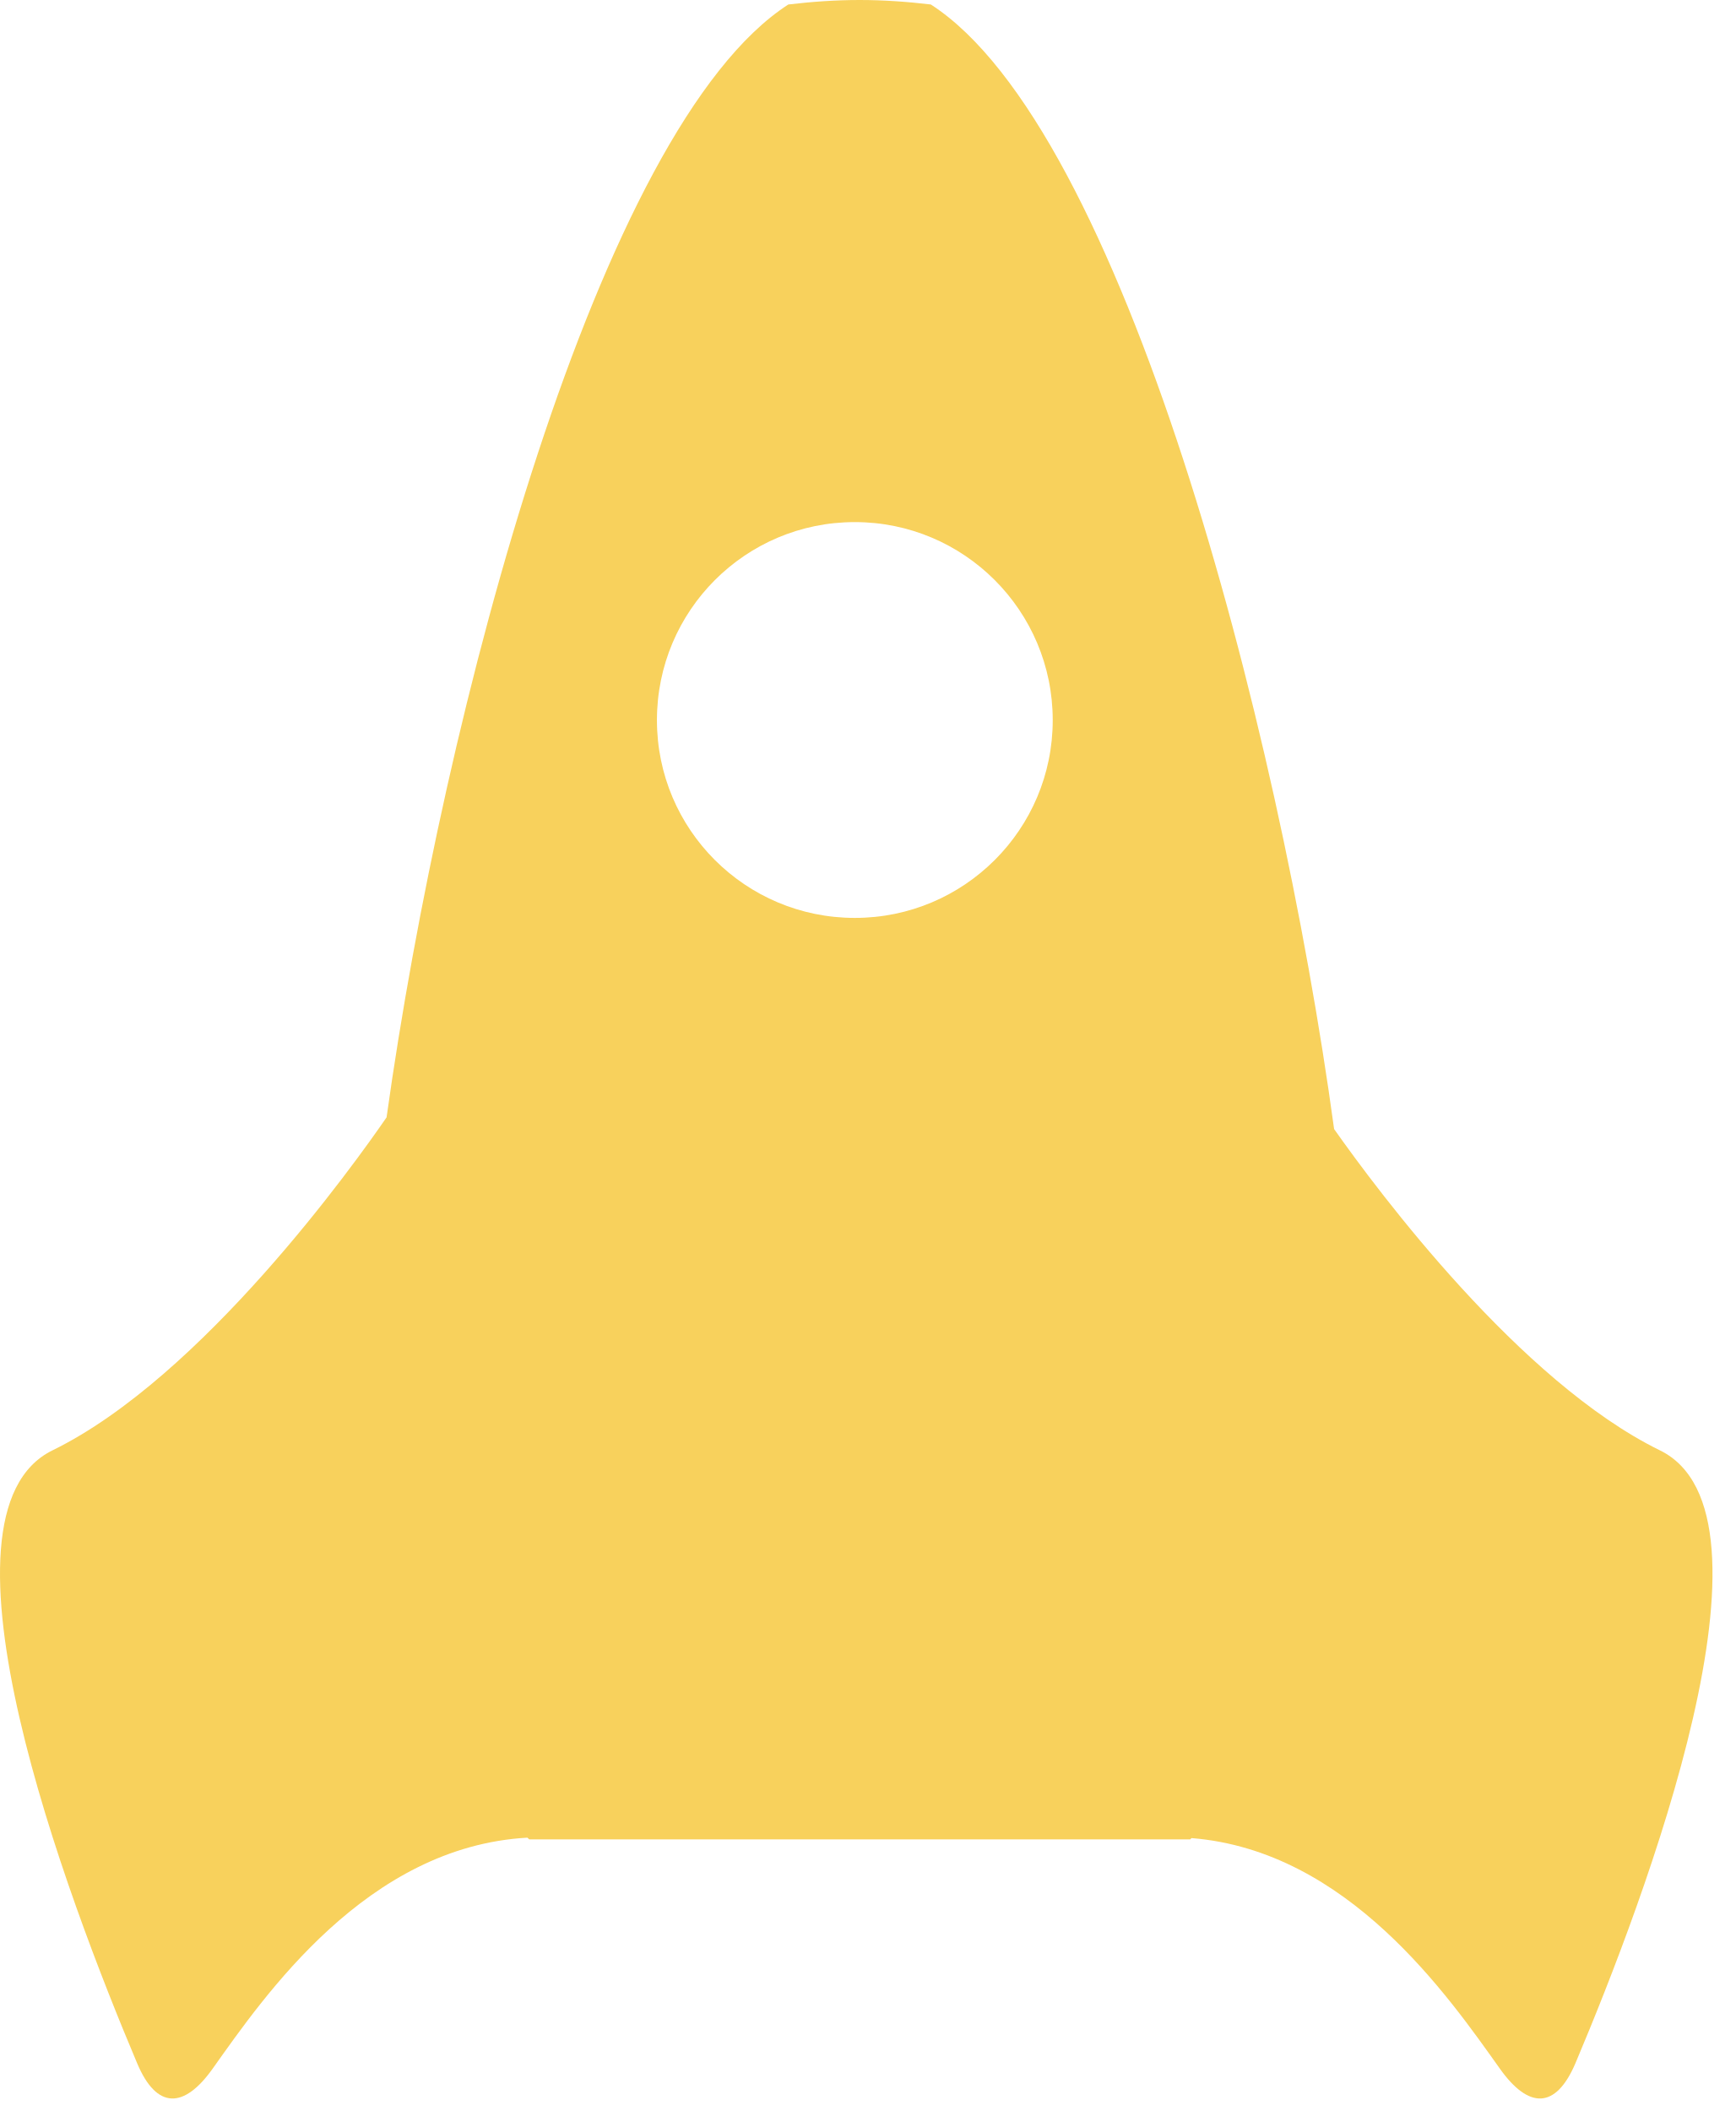
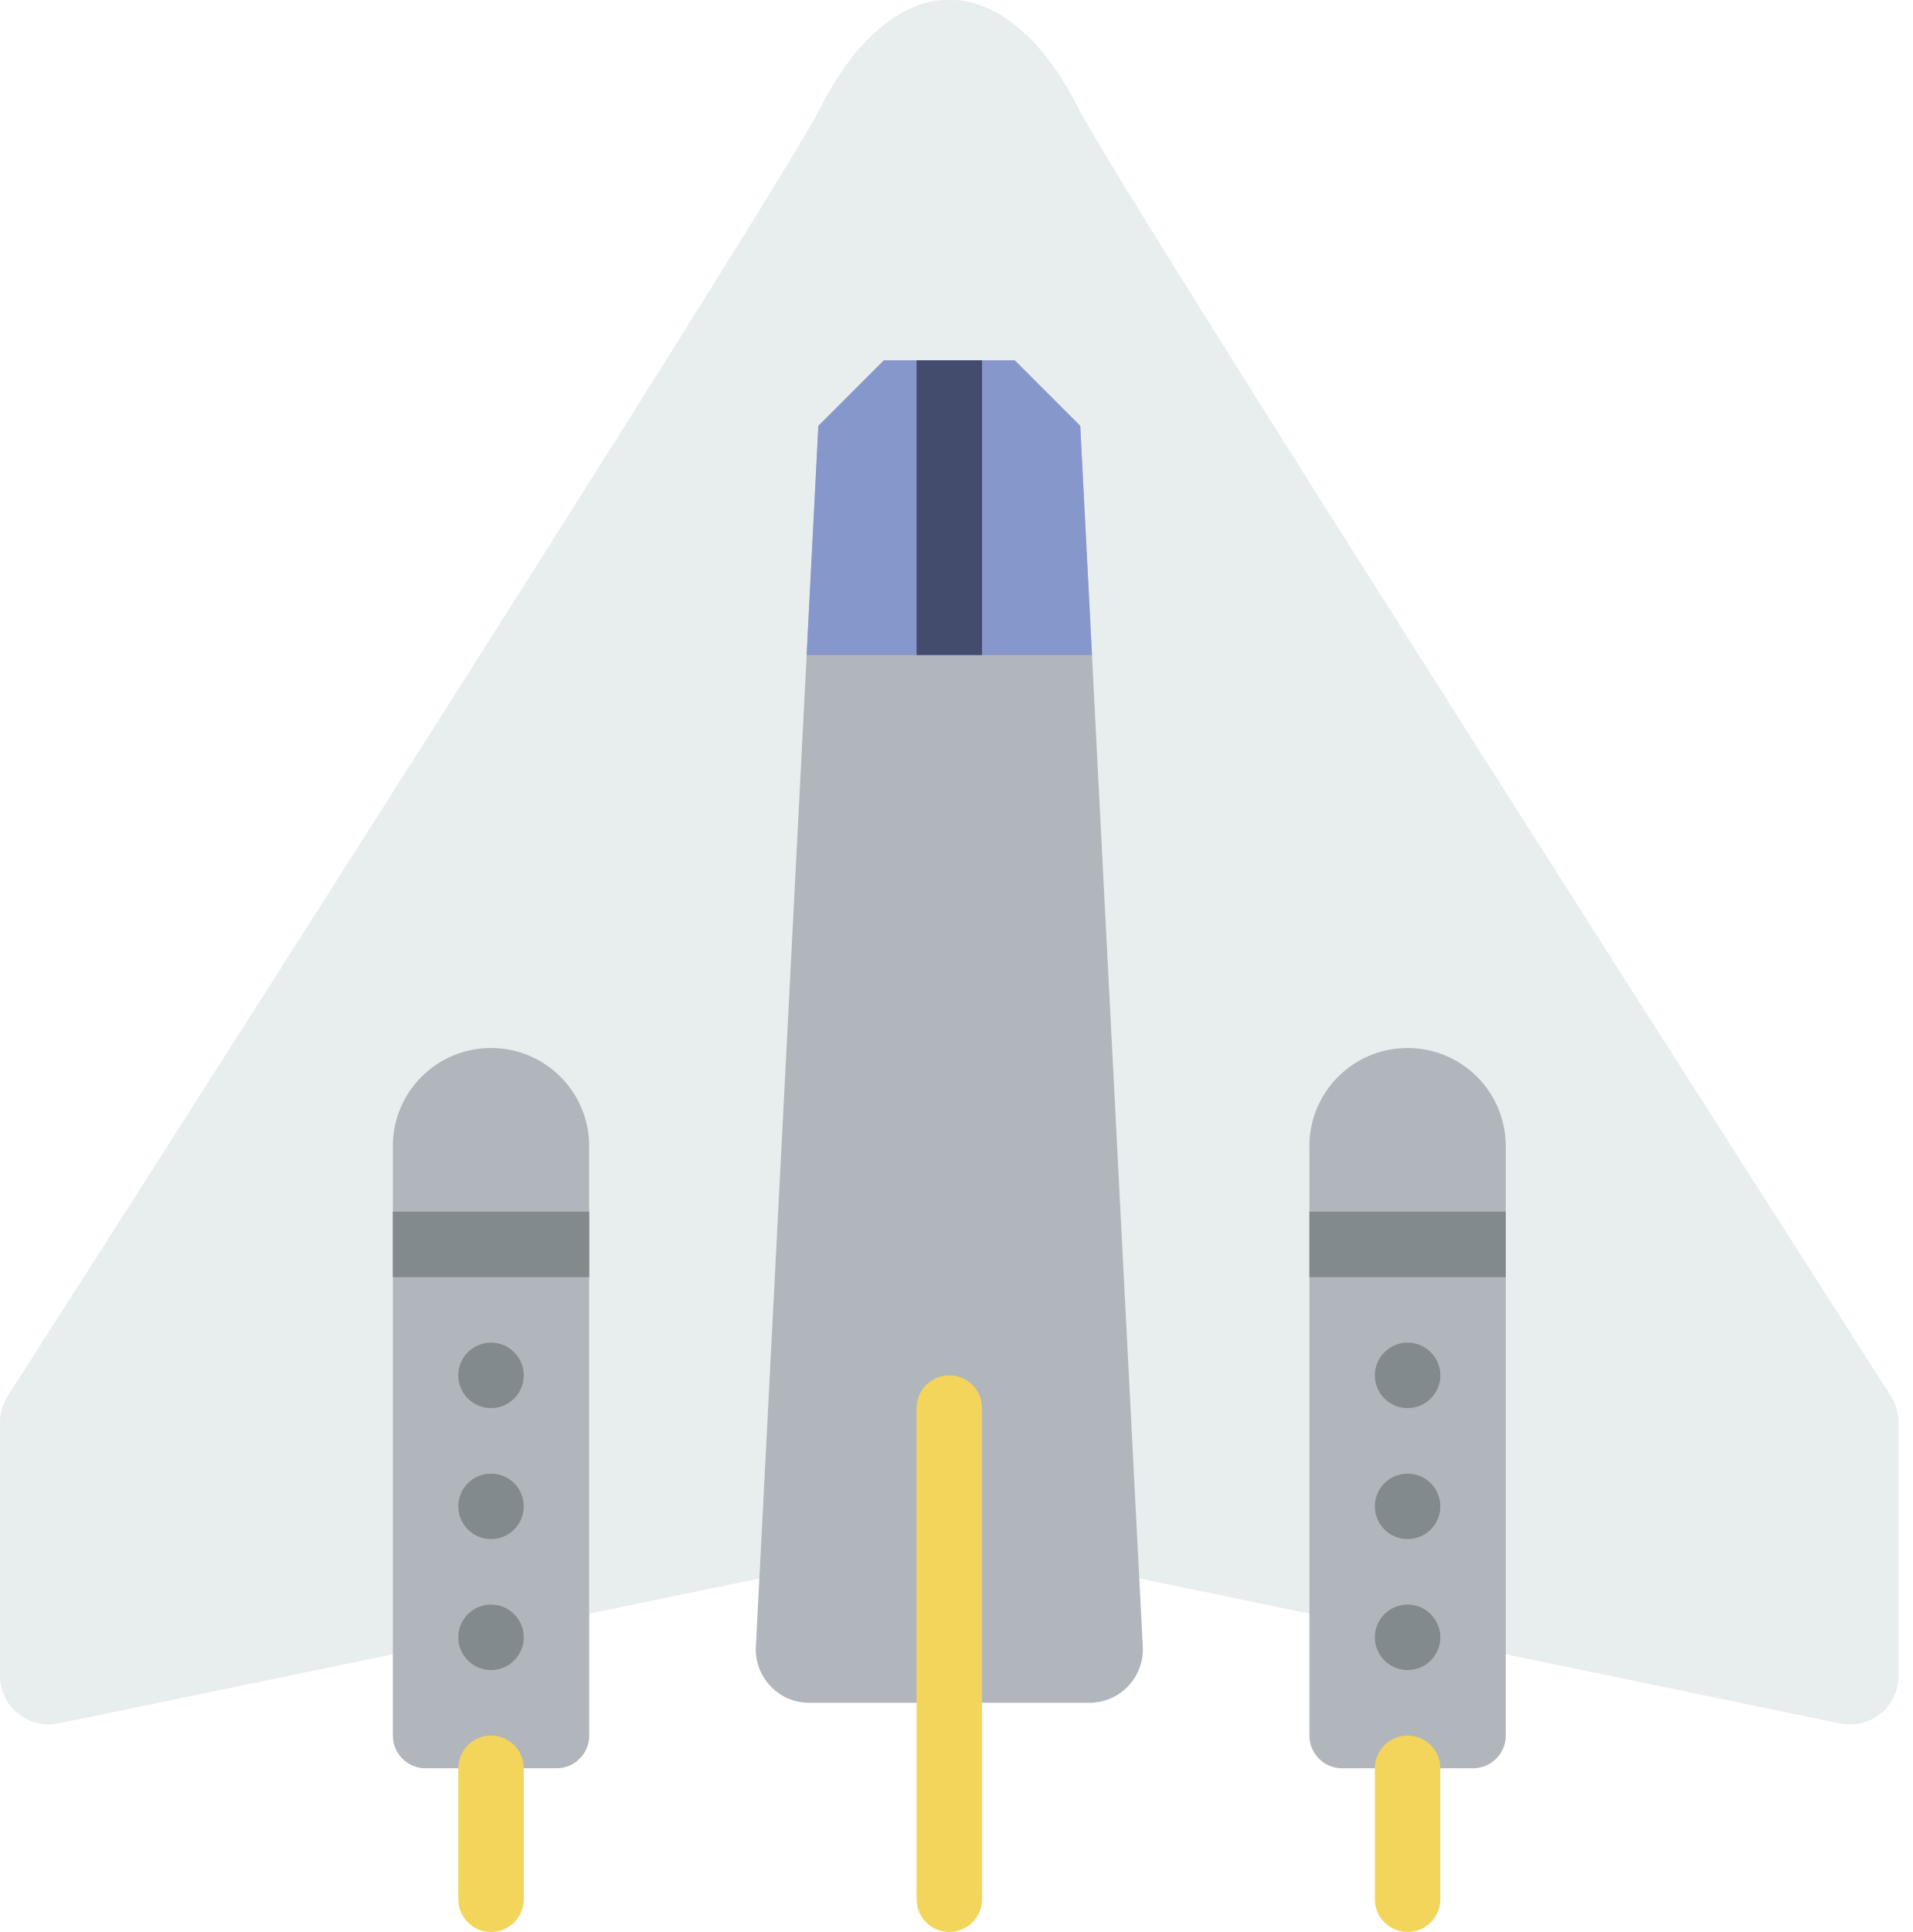
- <svg xmlns="http://www.w3.org/2000/svg" width="74" height="90" viewBox="0 0 74 90" fill="none">
-   <path d="M36.654 0C37.667 4.4913e-07 38.685 0.073 39.686 0.191C47.844 5.453 54.5 30.698 56.881 48.136C58.788 50.841 64.814 58.913 70.764 61.83C76.344 64.541 70.151 80.91 67.17 87.964C66.32 89.955 65.161 89.899 63.952 88.2C61.756 85.117 57.481 78.898 50.801 78.365C50.782 78.383 50.764 78.401 50.745 78.419H22.563C22.538 78.395 22.513 78.371 22.487 78.347C15.645 78.729 11.283 85.075 9.063 88.2C7.854 89.899 6.685 89.955 5.847 87.964C2.865 80.904 -3.328 64.541 2.246 61.83C8.631 58.702 15.1 49.646 16.482 47.637C18.916 30.224 25.531 5.403 33.611 0.191C34.618 0.073 35.619 0 36.654 0ZM36.446 22.259C31.783 22.259 28.009 26.038 28.009 30.703C28.009 35.363 31.783 39.134 36.446 39.134C41.104 39.134 44.884 35.363 44.884 30.703C44.884 26.038 41.104 22.259 36.446 22.259Z" fill="#F8D15C" />
+ <svg xmlns="http://www.w3.org/2000/svg" width="101" height="102" viewBox="0 0 101 102" fill="none">
+   <path d="M56.971 5.75C53.807 -0.515 50.13 0.011 50.13 0.011C50.13 0.011 46.454 -0.515 43.29 5.75C41.024 10.238 4.633 67.105 0.401 73.717C0.136 74.13 0 74.603 0 75.094V88.471C0 90.101 1.497 91.319 3.093 90.989L20.744 87.337V60.805C20.744 57.998 22.848 55.481 25.651 55.334C28.642 55.177 31.116 57.556 31.116 60.513V85.191L40.104 83.331L43.216 22.483L46.673 19.026H53.588L57.045 22.483L60.157 83.331L69.145 85.191V60.805C69.145 57.998 71.249 55.481 74.053 55.334C77.044 55.177 79.517 57.556 79.517 60.513V87.337L97.168 90.989C98.764 91.32 100.261 90.101 100.261 88.471V75.094C100.261 74.603 100.126 74.13 99.86 73.717C95.628 67.105 59.237 10.238 56.971 5.75Z" fill="#E8EDEE" />
+   <path d="M20.744 60.513V89.899V91.628C20.744 92.582 21.518 93.357 22.472 93.357H29.387C30.341 93.357 31.116 92.582 31.116 91.628V89.899V60.513C31.116 57.648 28.794 55.327 25.93 55.327C23.065 55.327 20.744 57.648 20.744 60.513Z" fill="#B0B6BB" />
+   <path d="M20.744 67.427H31.116V63.97H20.744V67.427Z" fill="#838A8E" />
+   <path d="M25.93 102C24.975 102 24.201 101.226 24.201 100.272V93.357C24.201 92.403 24.975 91.628 25.93 91.628C26.884 91.628 27.658 92.403 27.658 93.357V100.272C27.658 101.226 26.884 102 25.93 102Z" fill="#F3D55B" />
+   <path d="M27.658 72.613C27.658 73.567 26.884 74.342 25.93 74.342C24.975 74.342 24.201 73.567 24.201 72.613C24.201 71.659 24.975 70.884 25.93 70.884C26.884 70.884 27.658 71.659 27.658 72.613Z" fill="#838A8E" />
+   <path d="M27.658 79.528C27.658 80.482 26.884 81.256 25.93 81.256C24.975 81.256 24.201 80.482 24.201 79.528C24.201 78.573 24.975 77.799 25.93 77.799C26.884 77.799 27.658 78.573 27.658 79.528Z" fill="#838A8E" />
+   <path d="M27.658 86.442C27.658 87.396 26.884 88.171 25.93 88.171C24.975 88.171 24.201 87.396 24.201 86.442C24.201 85.488 24.975 84.713 25.93 84.713C26.884 84.713 27.658 85.488 27.658 86.442Z" fill="#838A8E" />
+   <path d="M51.859 48.412C51.859 49.366 51.085 50.141 50.131 50.141C49.177 50.141 48.402 49.366 48.402 48.412C48.402 47.458 49.177 46.684 50.131 46.684C51.085 46.684 51.859 47.458 51.859 48.412Z" fill="black" />
+   <path d="M51.859 55.327C51.859 56.281 51.085 57.055 50.131 57.055C49.177 57.055 48.402 56.281 48.402 55.327C48.402 54.373 49.177 53.598 50.131 53.598C51.085 53.598 51.859 54.373 51.859 55.327Z" fill="black" />
+   <path d="M51.859 62.241C51.859 63.196 51.085 63.97 50.131 63.97C49.177 63.97 48.402 63.196 48.402 62.241C48.402 61.287 49.177 60.513 50.131 60.513C51.085 60.513 51.859 61.287 51.859 62.241Z" fill="black" />
+   <path d="M69.145 60.513V89.899V91.628C69.145 92.582 69.92 93.357 70.874 93.357H77.789C78.743 93.357 79.517 92.582 79.517 91.628V89.899V60.513C79.517 57.648 77.196 55.327 74.331 55.327C71.467 55.327 69.145 57.648 69.145 60.513Z" fill="#B0B6BB" />
+   <path d="M69.145 67.427H79.517V63.97H69.145V67.427Z" fill="#838A8E" />
+   <path d="M74.331 102C73.377 102 72.603 101.226 72.603 100.272V93.357C72.603 92.403 73.377 91.628 74.331 91.628C75.286 91.628 76.06 92.403 76.06 93.357V100.272C76.06 101.226 75.286 102 74.331 102Z" fill="#F3D55B" />
+   <path d="M76.06 72.613C76.06 73.567 75.286 74.342 74.331 74.342C73.377 74.342 72.603 73.567 72.603 72.613C72.603 71.659 73.377 70.884 74.331 70.884C75.286 70.884 76.06 71.659 76.06 72.613Z" fill="#838A8E" />
+   <path d="M76.06 79.528C76.06 80.482 75.286 81.256 74.331 81.256C73.377 81.256 72.603 80.482 72.603 79.528C72.603 78.573 73.377 77.799 74.331 77.799C75.286 77.799 76.06 78.573 76.06 79.528Z" fill="#838A8E" />
+   <path d="M76.06 86.442C76.06 87.396 75.286 88.171 74.331 88.171C73.377 88.171 72.603 87.396 72.603 86.442C72.603 85.488 73.377 84.713 74.331 84.713C75.286 84.713 76.06 85.488 76.06 86.442Z" fill="#838A8E" />
+   <path d="M57.525 89.9H42.737C41.117 89.9 39.831 88.543 39.916 86.926L43.216 22.483L46.673 19.025H53.588L57.045 22.483L60.347 86.926C60.431 88.543 59.144 89.9 57.525 89.9Z" fill="#B0B6BB" />
+   <path d="M50.131 102C49.177 102 48.402 101.226 48.402 100.272V74.342C48.402 73.388 49.177 72.613 50.131 72.613C51.085 72.613 51.859 73.388 51.859 74.342V100.271C51.859 101.226 51.085 102 50.131 102Z" fill="#F3D55B" />
+   <path d="M57.665 34.583L57.044 22.483L53.587 19.025H46.673L43.215 22.483L42.596 34.583H57.665Z" fill="#8697CB" />
+   <path d="M48.402 34.583H51.859V19.025H48.402V34.583Z" fill="#434C6D" />
</svg>
